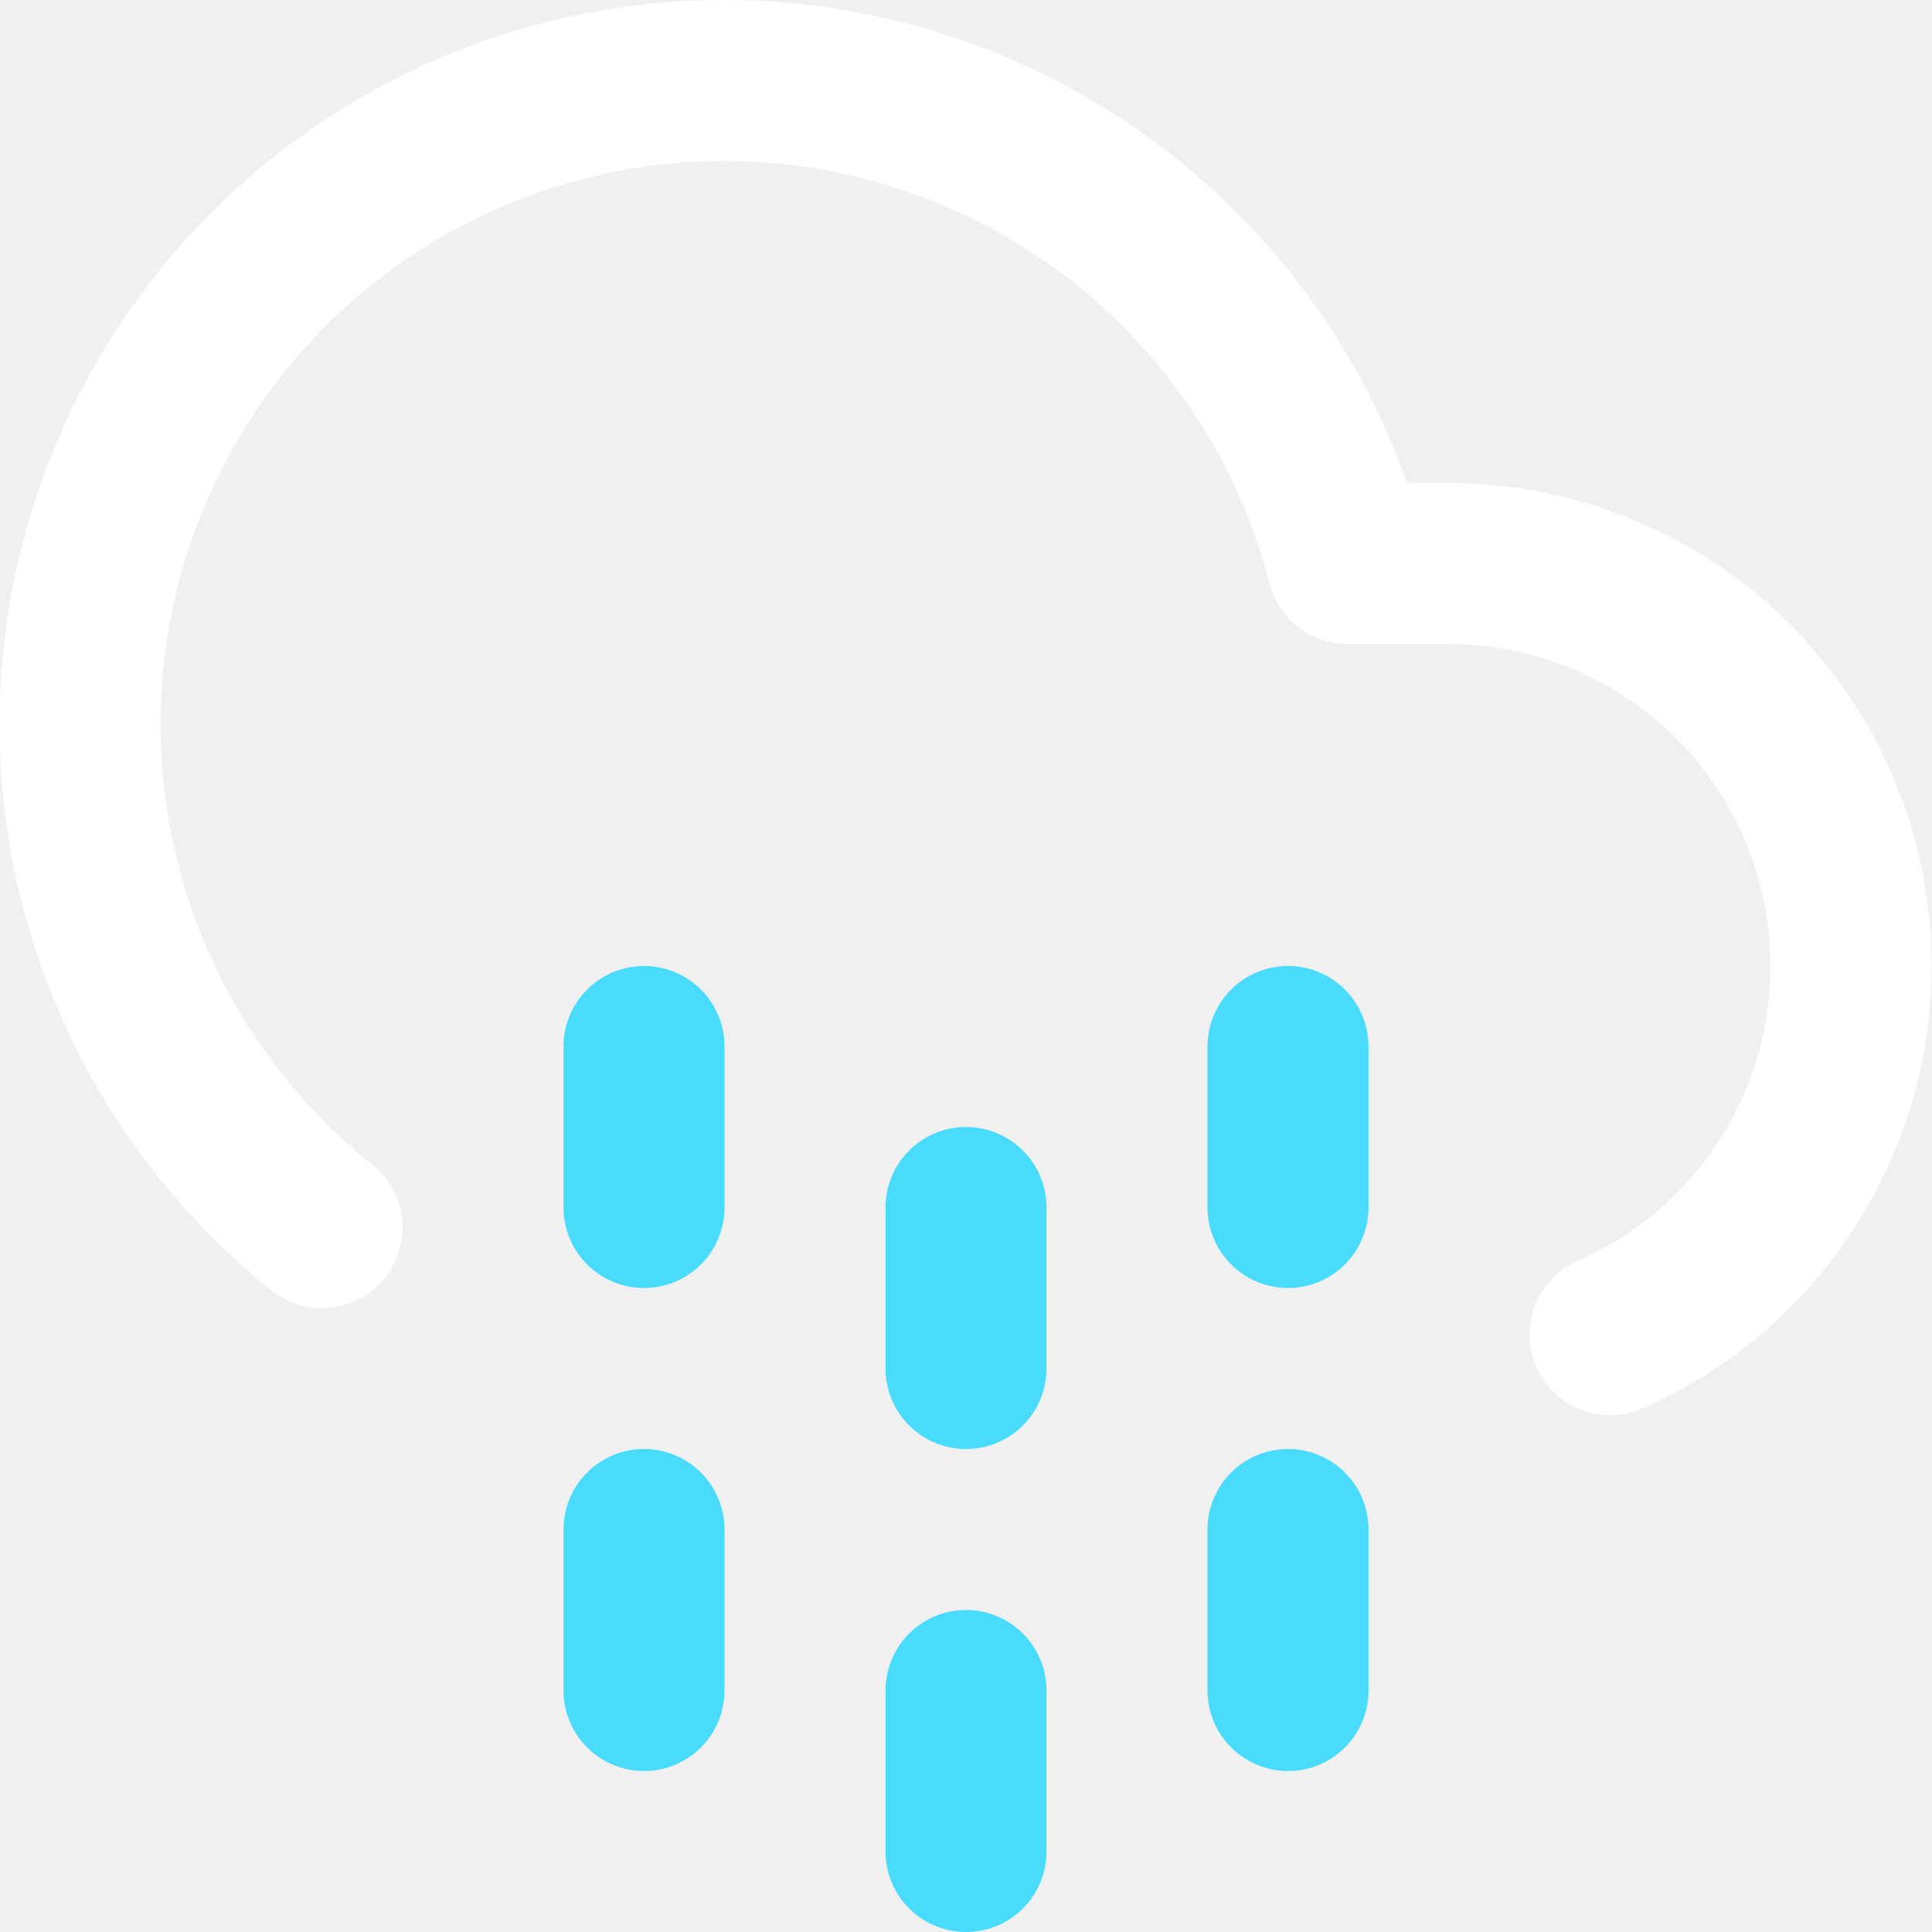
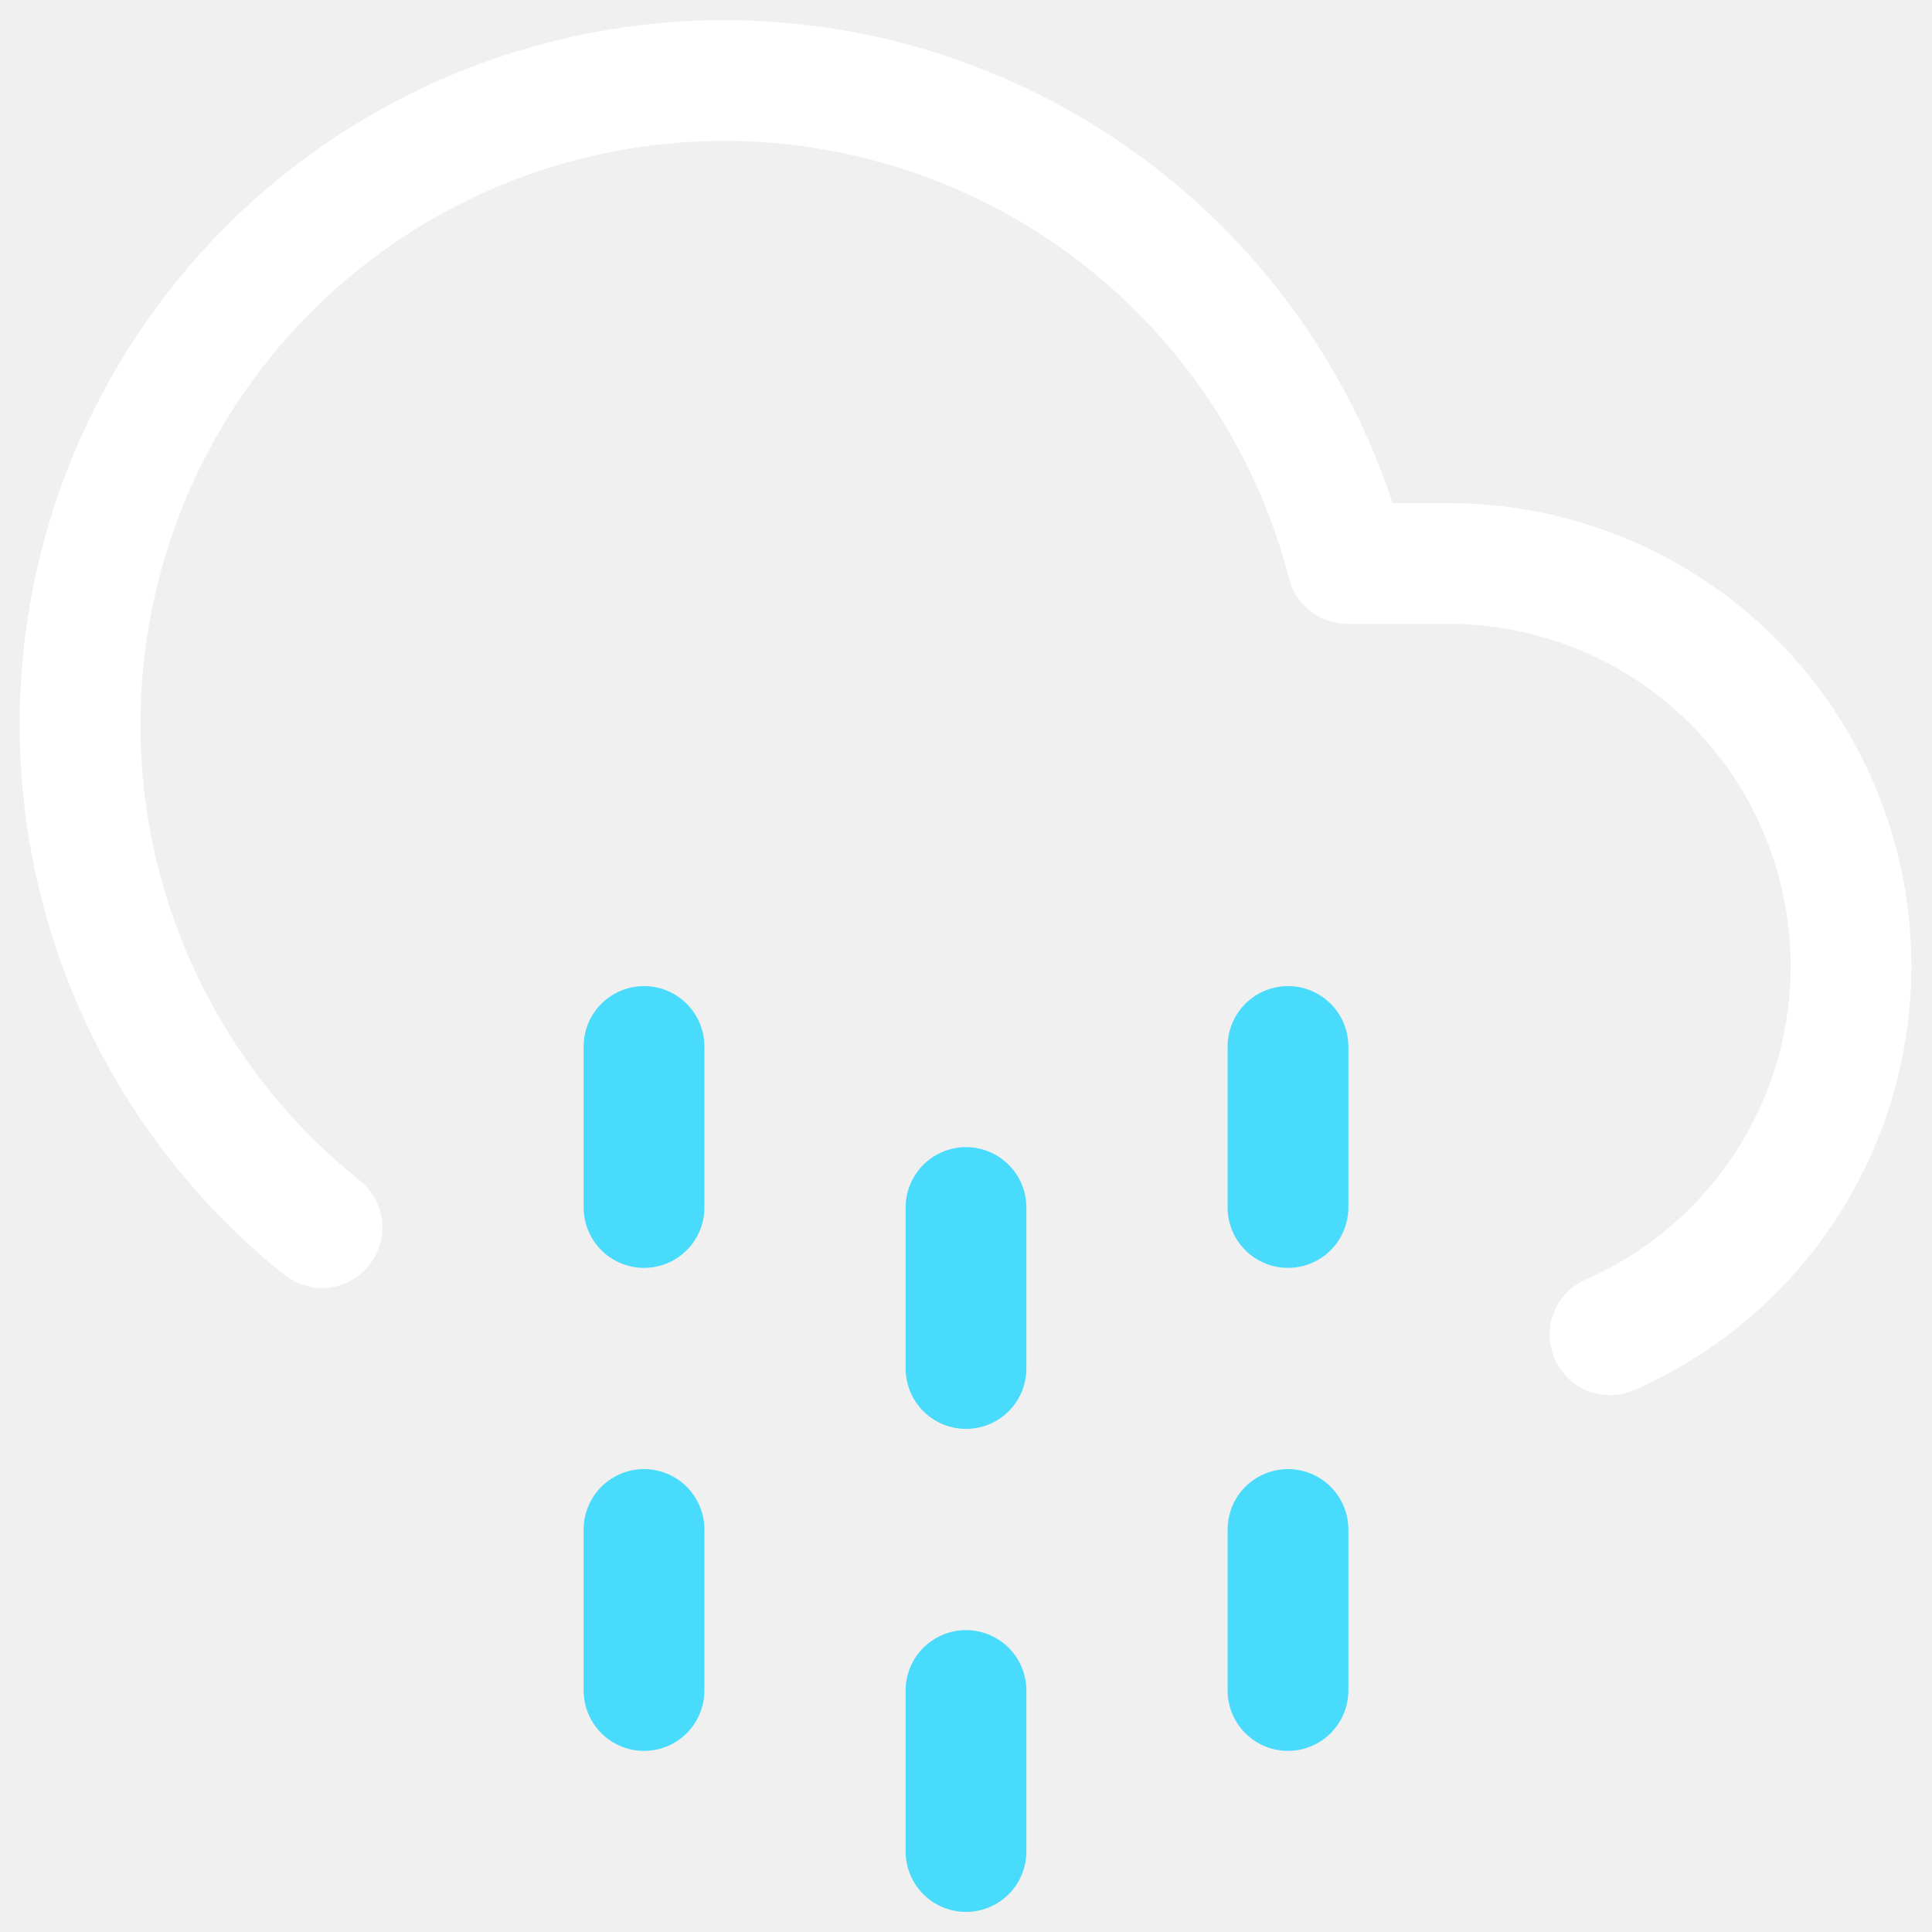
- <svg xmlns="http://www.w3.org/2000/svg" width="24" height="24" viewBox="0 0 24 24" fill="none">
-   <g clip-path="url(#clip0)">
-     <path d="M8 19V21" stroke="#48DBFB" stroke-width="2" stroke-linecap="round" stroke-linejoin="round" />
-     <path d="M8 13V15" stroke="#48DBFB" stroke-width="2" stroke-linecap="round" stroke-linejoin="round" />
-     <path d="M16 19V21" stroke="#48DBFB" stroke-width="2" stroke-linecap="round" stroke-linejoin="round" />
-     <path d="M16 13V15" stroke="#48DBFB" stroke-width="2" stroke-linecap="round" stroke-linejoin="round" />
-     <path d="M12 21V23" stroke="#48DBFB" stroke-width="2" stroke-linecap="round" stroke-linejoin="round" />
-     <path d="M12 15V17" stroke="#48DBFB" stroke-width="2" stroke-linecap="round" stroke-linejoin="round" />
-     <path d="M20 16.58C21.051 16.12 21.912 15.312 22.438 14.291C22.964 13.271 23.123 12.102 22.889 10.978C22.654 9.855 22.04 8.846 21.15 8.122C20.26 7.397 19.148 7.001 18 7H16.74C16.423 5.773 15.819 4.638 14.977 3.69C14.136 2.742 13.081 2.007 11.9 1.547C10.719 1.086 9.445 0.913 8.184 1.041C6.922 1.17 5.71 1.596 4.646 2.285C3.582 2.974 2.696 3.906 2.063 5.005C1.43 6.103 1.067 7.336 1.004 8.602C0.941 9.869 1.18 11.132 1.701 12.287C2.221 13.443 3.01 14.459 4 15.25" stroke="white" stroke-width="2" stroke-linecap="round" stroke-linejoin="round" />
-   </g>
-   <defs>
-     <clipPath id="clip0">
-       <rect width="24" height="24" fill="white" />
-     </clipPath>
-   </defs>
+ <svg xmlns="http://www.w3.org/2000/svg" width="32" height="32" viewBox="0 0 32 32" fill="none">
+   <path d="M10.667 25.333V28" stroke="#48DBFB" stroke-width="2" stroke-linecap="round" stroke-linejoin="round" />
+   <path d="M10.667 17.333V20" stroke="#48DBFB" stroke-width="2" stroke-linecap="round" stroke-linejoin="round" />
+   <path d="M21.333 25.333V28" stroke="#48DBFB" stroke-width="2" stroke-linecap="round" stroke-linejoin="round" />
+   <path d="M21.333 17.333V20" stroke="#48DBFB" stroke-width="2" stroke-linecap="round" stroke-linejoin="round" />
+   <path d="M16 28V30.667" stroke="#48DBFB" stroke-width="2" stroke-linecap="round" stroke-linejoin="round" />
+   <path d="M16 20V22.667" stroke="#48DBFB" stroke-width="2" stroke-linecap="round" stroke-linejoin="round" />
+   <path d="M26.667 22.107C28.068 21.493 29.216 20.416 29.917 19.055C30.619 17.695 30.831 16.136 30.518 14.638C30.205 13.14 29.387 11.795 28.2 10.829C27.013 9.863 25.53 9.335 24 9.333H22.32C21.897 7.697 21.092 6.184 19.97 4.92C18.848 3.656 17.441 2.676 15.866 2.062C14.291 1.448 12.593 1.217 10.912 1.389C9.23 1.56 7.613 2.128 6.194 3.047C4.775 3.966 3.595 5.209 2.751 6.673C1.907 8.137 1.423 9.782 1.339 11.47C1.255 13.158 1.573 14.842 2.267 16.383C2.962 17.924 4.013 19.278 5.333 20.333" stroke="white" stroke-width="2" stroke-linecap="round" stroke-linejoin="round" />
</svg>
